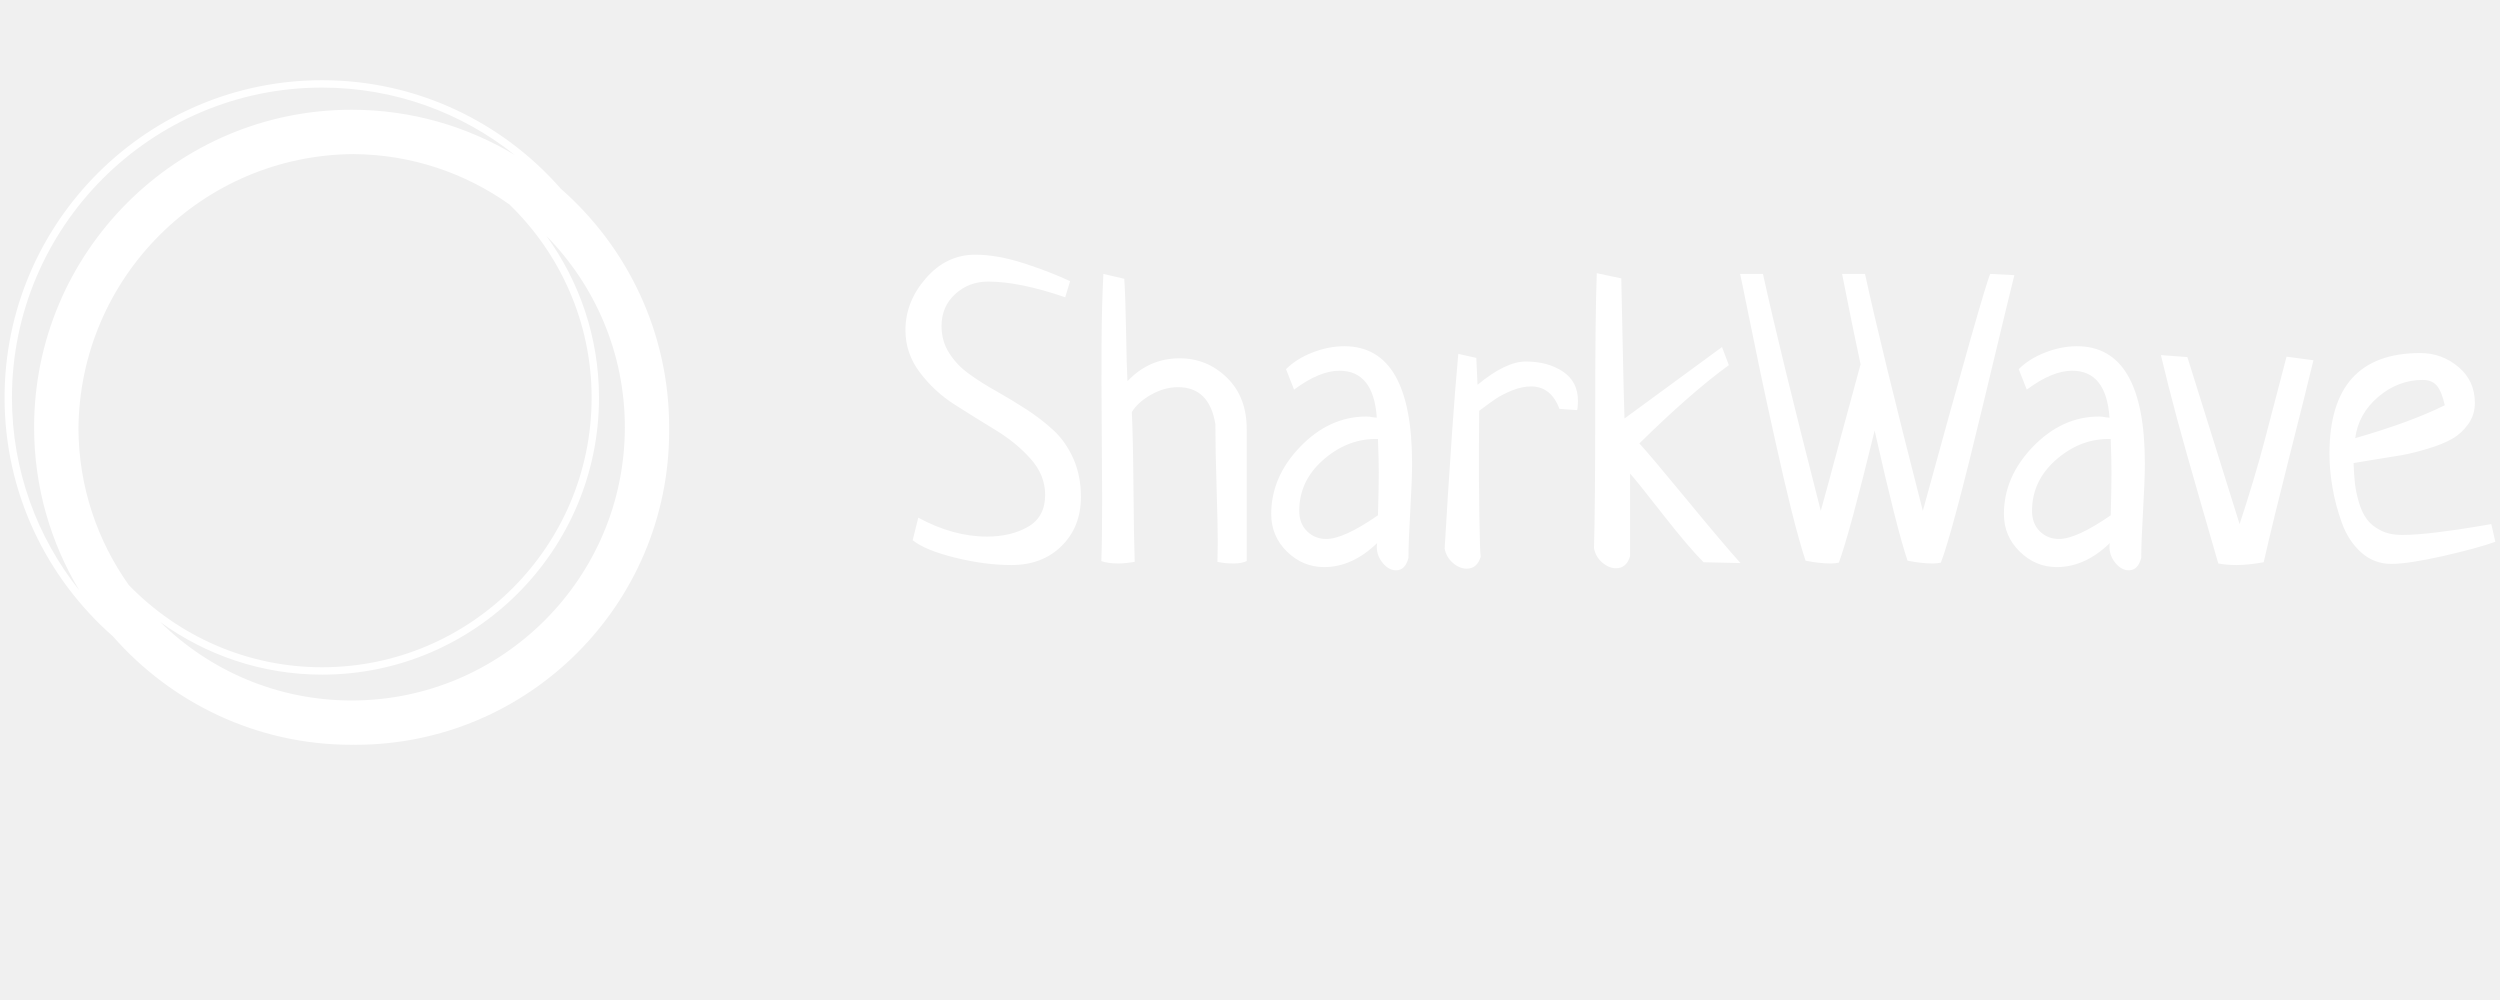
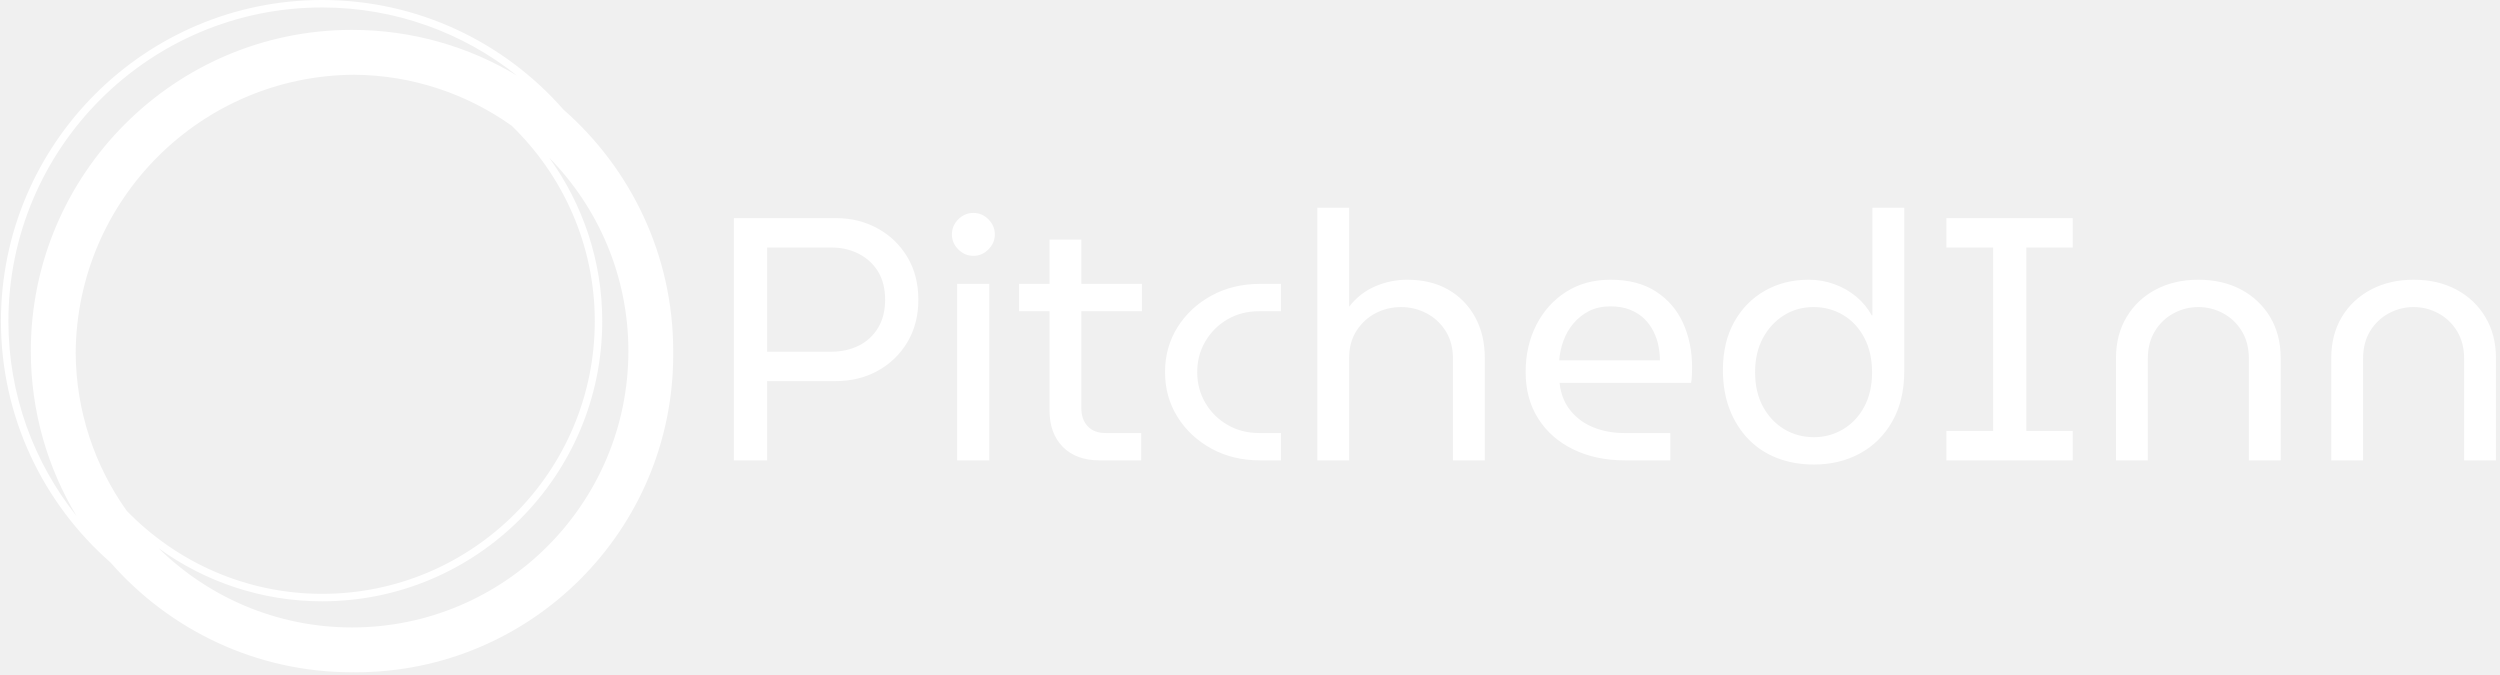
- <svg xmlns="http://www.w3.org/2000/svg" version="1.1" viewBox="0 0 1000 400">
-   <g>
-     <svg viewBox="0 0 396 131" data-background-color="#ffffff" preserveAspectRatio="xMidYMid meet" height="330" width="1000">
-       <g id="tight-bounds" transform="matrix(1,0,0,1,0.24,-0.1005673)">
-         <svg viewBox="0 0 395.52 131.201" height="131.201" width="395.52">
+ <svg xmlns="http://www.w3.org/2000/svg" version="1.1" width="2000" height="540" viewBox="0 0 2000 540">
+   <g transform="matrix(1,0,0,1,-1.212121,-1.092249)">
+     <svg viewBox="0 0 396 107" data-background-color="#ffffff" preserveAspectRatio="xMidYMid meet" height="540" width="2000">
+       <g id="tight-bounds" transform="matrix(1,0,0,1,0.24,0.2164272)">
+         <svg viewBox="0 0 395.52 106.567" height="106.567" width="395.52">
          <g>
-             <svg viewBox="0 0 619.578 205.525" height="131.201" width="395.52">
-               <g transform="matrix(1,0,0,1,224.0585,63.51032)">
-                 <svg viewBox="0 0 395.52 78.505" height="78.505" width="395.52">
+             <svg viewBox="0 0 560.014 150.888" height="106.567" width="395.52">
+               <g transform="matrix(1,0,0,1,164.4938,46.62646)">
+                 <svg viewBox="0 0 395.52 57.635" height="57.635" width="395.52">
                  <g id="textblocktransform">
-                     <svg viewBox="0 0 395.52 78.505" height="78.505" width="395.52" id="textblock">
+                     <svg viewBox="0 0 395.52 57.635" height="57.635" width="395.52" id="textblock">
                      <g>
-                         <svg viewBox="0 0 395.52 78.505" height="78.505" width="395.52">
+                         <svg viewBox="0 0 395.52 57.635" height="57.635" width="395.52">
                          <g transform="matrix(1,0,0,1,0,0)">
-                             <svg width="395.52" viewBox="0.49 -37.5 193.34 38.38" height="78.505" data-palette-color="#ffffff">
-                               <path d="M1.37-2.78L1.37-2.78 2.05-5.52Q6.3-3.22 10.4-3.22L10.4-3.22Q13.33-3.22 15.41-4.42 17.48-5.62 17.48-8.3L17.48-8.3Q17.48-10.69 15.72-12.67 13.96-14.65 11.47-16.16 8.98-17.68 6.49-19.26 4-20.85 2.25-23.17 0.49-25.49 0.49-28.32L0.49-28.32Q0.49-31.79 2.98-34.64 5.47-37.5 8.98-37.5L8.98-37.5Q11.67-37.5 14.97-36.43 18.26-35.35 20.51-34.28L20.51-34.28 19.92-32.32Q14.36-34.23 10.55-34.23L10.55-34.23Q8.2-34.23 6.54-32.71 4.88-31.2 4.88-28.81L4.88-28.81Q4.88-27 5.81-25.54 6.74-24.07 8.23-23 9.72-21.92 11.55-20.9 13.38-19.87 15.19-18.7 16.99-17.53 18.48-16.16 19.97-14.79 20.9-12.72 21.83-10.64 21.83-8.06L21.83-8.06Q21.83-4.39 19.48-2.08 17.14 0.24 13.38 0.24L13.38 0.24Q10.16 0.24 6.52-0.66 2.88-1.56 1.37-2.78ZM24.56-35.16L24.56-35.16 27.1-34.57Q27.24-32.57 27.32-28.17 27.39-23.78 27.49-22.12L27.49-22.12Q30.12-24.9 33.84-24.9L33.84-24.9Q37.16-24.9 39.57-22.56 41.99-20.21 41.99-16.31L41.99-16.31 41.99-0.24Q41.35 0.05 40.38 0.05L40.38 0.05Q39.3 0.05 38.43-0.15L38.43-0.15Q38.43-0.54 38.45-1.34 38.47-2.15 38.47-2.54L38.47-2.54Q38.47-4.44 38.33-9.11 38.18-13.77 38.18-16.89L38.18-16.89Q37.45-21.39 33.64-21.39L33.64-21.39Q31.98-21.39 30.37-20.48 28.76-19.58 28.02-18.36L28.02-18.36Q28.17-15.28 28.22-9.08 28.27-2.88 28.37-0.15L28.37-0.15Q27.19 0.05 26.36 0.05L26.36 0.05Q25.14 0.05 24.31-0.24L24.31-0.24Q24.41-2.64 24.41-7.81L24.41-7.81Q24.41-10.11 24.36-16.24 24.31-22.36 24.34-26.78 24.36-31.2 24.56-35.16ZM47.75-21.09L47.75-21.09 46.77-23.58Q48.04-24.85 50-25.61 51.95-26.37 53.85-26.37L53.85-26.37Q62.1-26.37 62.1-12.11L62.1-12.11Q62.1-10.16 61.88-6.35 61.66-2.54 61.66-0.63L61.66-0.63Q61.27 0.88 60.15 0.88L60.15 0.88Q59.27 0.88 58.54 0 57.81-0.88 57.81-1.95L57.81-1.95Q57.81-2.29 57.86-2.44L57.86-2.44Q54.83 0.49 51.41 0.49L51.41 0.49Q48.82 0.49 46.89-1.39 44.97-3.27 44.97-5.96L44.97-5.96Q44.97-10.5 48.51-14.16 52.05-17.82 56.54-17.82L56.54-17.82Q56.73-17.82 56.93-17.8 57.12-17.77 57.39-17.72 57.66-17.68 57.81-17.68L57.81-17.68Q57.42-23.39 53.27-23.39L53.27-23.39Q50.83-23.39 47.75-21.09ZM57.95-5.81L57.95-5.81Q58.05-9.23 58.05-10.99L58.05-10.99Q58.05-12.45 57.95-15.09L57.95-15.09 57.56-15.09Q54.1-15.04 51.24-12.5 48.38-9.96 48.38-6.35L48.38-6.35Q48.38-4.79 49.34-3.86 50.29-2.93 51.66-2.93L51.66-2.93Q53.8-2.93 57.95-5.81ZM82.17-18.6L82.17-18.6 80.02-18.75Q79-21.48 76.56-21.48L76.56-21.48Q75.48-21.48 74.28-21 73.09-20.51 72.31-20 71.53-19.48 70.26-18.51L70.26-18.51Q70.26-17.82 70.23-14.06 70.21-10.3 70.28-5.71 70.35-1.12 70.45-0.78L70.45-0.78Q70.01 0.68 68.74 0.68L68.74 0.68Q67.86 0.68 67.06-0.02 66.25-0.73 66.06-1.76L66.06-1.76Q66.98-17.43 67.72-25.44L67.72-25.44 69.91-24.95 70.06-21.68Q73.48-24.51 75.92-24.51L75.92-24.51Q78.61-24.51 80.44-23.29 82.27-22.07 82.27-19.73L82.27-19.73Q82.27-18.99 82.17-18.6ZM102.04 0L102.04 0 97.55-0.1Q95.74-1.9 92.59-5.93 89.44-9.96 88.61-10.89L88.61-10.89 88.61-0.83Q88.17 0.63 86.9 0.63L86.9 0.63Q86.03 0.63 85.22-0.07 84.41-0.78 84.22-1.81L84.22-1.81Q84.37-6.84 84.37-18.51 84.37-30.18 84.56-35.25L84.56-35.25 87.54-34.62Q87.59-32.67 87.71-26.61 87.83-20.56 87.93-17.58L87.93-17.58 99.79-26.27 100.62-24.07Q95.99-20.7 89.74-14.55L89.74-14.55Q91.05-13.13 95.57-7.64 100.09-2.15 102.04 0ZM132.41-35.16L132.41-35.16 135.34-35.01Q135.29-34.91 131.53-19.24 127.77-3.56 126.4-0.05L126.4-0.05Q125.92 0.05 125.43 0.05L125.43 0.05Q124.06 0.05 122.35-0.29L122.35-0.29Q121.03-4.2 118.35-16.11L118.35-16.11Q115.32-3.66 114-0.05L114-0.05Q113.51 0.05 113.02 0.05L113.02 0.05Q111.66 0.05 109.95-0.29L109.95-0.29Q109.22-2.49 108.26-6.3 107.31-10.11 106.29-14.75 105.26-19.38 104.5-22.97 103.75-26.56 102.92-30.66 102.09-34.77 101.99-35.16L101.99-35.16 104.77-35.16Q106.73-26.17 111.8-6.35L111.8-6.35Q112.54-8.98 114.29-15.53 116.05-22.07 116.64-24.17L116.64-24.17Q115.95-27.29 114.39-35.16L114.39-35.16 117.18-35.16Q119.13-26.17 124.21-6.35L124.21-6.35Q131.73-33.79 132.41-35.16ZM136.85-21.09L136.85-21.09 135.87-23.58Q137.14-24.85 139.1-25.61 141.05-26.37 142.95-26.37L142.95-26.37Q151.21-26.37 151.21-12.11L151.21-12.11Q151.21-10.16 150.99-6.35 150.77-2.54 150.77-0.63L150.77-0.63Q150.38 0.88 149.25 0.88L149.25 0.88Q148.37 0.88 147.64 0 146.91-0.88 146.91-1.95L146.91-1.95Q146.91-2.29 146.96-2.44L146.96-2.44Q143.93 0.49 140.51 0.49L140.51 0.49Q137.92 0.49 136-1.39 134.07-3.27 134.07-5.96L134.07-5.96Q134.07-10.5 137.61-14.16 141.15-17.82 145.64-17.82L145.64-17.82Q145.83-17.82 146.03-17.8 146.23-17.77 146.49-17.72 146.76-17.68 146.91-17.68L146.91-17.68Q146.52-23.39 142.37-23.39L142.37-23.39Q139.93-23.39 136.85-21.09ZM147.06-5.81L147.06-5.81Q147.15-9.23 147.15-10.99L147.15-10.99Q147.15-12.45 147.06-15.09L147.06-15.09 146.66-15.09Q143.2-15.04 140.34-12.5 137.49-9.96 137.49-6.35L137.49-6.35Q137.49-4.79 138.44-3.86 139.39-2.93 140.76-2.93L140.76-2.93Q142.9-2.93 147.06-5.81ZM168.44-25.1L168.44-25.1 171.71-24.66Q170.78-20.8 168.78-12.92 166.78-5.03 165.66-0.1L165.66-0.1Q163.75 0.24 162.34 0.24L162.34 0.24Q161.16 0.24 160.14 0.05L160.14 0.05Q159.41-2.49 157.82-7.98 156.23-13.48 155.13-17.53 154.04-21.58 153.16-25.29L153.16-25.29 156.38-25.05 162.73-4.74Q163.51-7.08 164.39-10.01 165.27-12.94 165.8-15.01 166.34-17.09 167.22-20.43 168.1-23.78 168.44-25.1ZM193.34-4.74L193.34-4.74 193.83-2.59Q191.68-1.81 187.46-0.85 183.23 0.1 181.18 0.1L181.18 0.1Q179.08 0.1 177.52-1.29 175.96-2.69 175.18-4.86 174.39-7.03 174.03-9.16 173.66-11.28 173.66-13.33L173.66-13.33Q173.66-25.54 184.7-25.54L184.7-25.54Q187.33-25.54 189.34-23.85 191.34-22.17 191.34-19.48L191.34-19.48Q191.34-18.02 190.53-16.89 189.73-15.77 188.58-15.11 187.43-14.45 185.65-13.92 183.87-13.38 182.5-13.13 181.13-12.89 179.23-12.6 177.32-12.3 176.59-12.16L176.59-12.16Q176.64-10.74 176.76-9.67 176.88-8.59 177.25-7.35 177.62-6.1 178.23-5.3 178.84-4.49 179.91-3.96 180.99-3.42 182.45-3.42L182.45-3.42Q184.21-3.42 186.75-3.74 189.29-4.05 191.26-4.39 193.24-4.74 193.34-4.74ZM176.79-15.19L176.79-15.19Q183.43-17.09 187.68-19.19L187.68-19.19Q187.33-20.8 186.75-21.53 186.16-22.27 184.99-22.27L184.99-22.27Q182.01-22.27 179.59-20.21 177.18-18.16 176.79-15.19Z" opacity="1" transform="matrix(1,0,0,1,0,0)" fill="#ffffff" class="undefined-text-0" data-fill-palette-color="primary" id="text-0" />
+                             <svg width="395.52" viewBox="3.8 -36.5 254.58 37.1" height="57.635" data-palette-color="#010c80">
+                               <path d="M8.6 0L3.8 0 3.8-35 18.55-35Q21.85-35 24.55-33.52 27.25-32.05 28.85-29.4 30.45-26.75 30.45-23.2L30.45-23.2Q30.45-19.75 28.88-17.1 27.3-14.45 24.6-12.95 21.9-11.45 18.45-11.45L18.45-11.45 8.6-11.45 8.6 0ZM8.6-30.75L8.6-15.7 17.9-15.7Q20.05-15.7 21.83-16.57 23.6-17.45 24.63-19.15 25.65-20.85 25.65-23.2L25.65-23.2Q25.65-25.6 24.63-27.28 23.6-28.95 21.83-29.85 20.05-30.75 17.95-30.75L17.95-30.75 8.6-30.75ZM40.7 0L36.05 0 36.05-25.5 40.7-25.5 40.7 0ZM38.4-29.55L38.4-29.55Q37.15-29.55 36.22-30.48 35.3-31.4 35.3-32.65L35.3-32.65Q35.3-33.9 36.22-34.83 37.15-35.75 38.4-35.75L38.4-35.75Q39.65-35.75 40.57-34.83 41.5-33.9 41.5-32.65L41.5-32.65Q41.5-31.4 40.57-30.48 39.65-29.55 38.4-29.55ZM62.65 0L56.65 0Q53.25 0 51.32-1.95 49.4-3.9 49.4-7.25L49.4-7.25 49.4-31.9 54-31.9 54-7.55Q54-5.9 54.92-4.93 55.84-3.95 57.5-3.95L57.5-3.95 62.65-3.95 62.65 0ZM62.75-21.55L45-21.55 45-25.5 62.75-25.5 62.75-21.55ZM82.84 0L79.84 0Q75.89 0 72.79-1.7 69.69-3.4 67.89-6.28 66.09-9.15 66.09-12.75L66.09-12.75Q66.09-16.35 67.89-19.23 69.69-22.1 72.79-23.8 75.89-25.5 79.84-25.5L79.84-25.5 82.84-25.5 82.84-21.55 79.69-21.55Q77.14-21.55 75.12-20.38 73.09-19.2 71.92-17.2 70.74-15.2 70.74-12.75L70.74-12.75Q70.74-10.3 71.92-8.3 73.09-6.3 75.12-5.13 77.14-3.95 79.69-3.95L79.69-3.95 82.84-3.95 82.84 0ZM92.69 0L88.09 0 88.09-36.5 92.69-36.5 92.69-22.2Q94.24-24.2 96.47-25.15 98.69-26.1 101.09-26.1L101.09-26.1Q104.49-26.1 106.99-24.68 109.49-23.25 110.89-20.7 112.29-18.15 112.29-14.75L112.29-14.75 112.29 0 107.69 0 107.69-14.7Q107.69-17 106.64-18.68 105.59-20.35 103.87-21.25 102.14-22.15 100.19-22.15L100.19-22.15Q98.24-22.15 96.54-21.28 94.84-20.4 93.77-18.75 92.69-17.1 92.69-14.8L92.69-14.8 92.69 0ZM139.09 0L132.54 0Q128.34 0 125.09-1.58 121.84-3.15 120.01-6.03 118.19-8.9 118.19-12.75L118.19-12.75Q118.19-16.55 119.74-19.58 121.29-22.6 124.04-24.35 126.79-26.1 130.44-26.1L130.44-26.1Q134.39-26.1 137.01-24.4 139.64-22.7 140.94-19.83 142.24-16.95 142.24-13.4L142.24-13.4Q142.24-12.85 142.21-12.25 142.19-11.65 142.09-11.2L142.09-11.2 123.09-11.2Q123.34-8.85 124.64-7.23 125.94-5.6 127.96-4.78 129.99-3.95 132.44-3.95L132.44-3.95 139.09-3.95 139.09 0ZM123.04-14.45L123.04-14.45 137.59-14.45Q137.59-15.4 137.39-16.48 137.19-17.55 136.69-18.57 136.19-19.6 135.36-20.43 134.54-21.25 133.31-21.75 132.09-22.25 130.44-22.25L130.44-22.25Q128.69-22.25 127.36-21.58 126.04-20.9 125.09-19.78 124.14-18.65 123.64-17.25 123.14-15.85 123.04-14.45ZM159.84 0.6L159.84 0.6Q163.54 0.6 166.49-1 169.44-2.6 171.16-5.63 172.89-8.65 172.89-12.9L172.89-12.9 172.89-36.5 168.29-36.5 168.29-20.95 168.19-20.95Q167.34-22.5 165.96-23.65 164.59-24.8 162.81-25.45 161.04-26.1 159.09-26.1L159.09-26.1Q155.54-26.1 152.74-24.5 149.94-22.9 148.31-19.98 146.69-17.05 146.69-13.05L146.69-13.05Q146.69-9.9 147.66-7.38 148.64-4.85 150.39-3.05 152.14-1.25 154.54-0.33 156.94 0.6 159.84 0.6ZM159.84-3.35L159.84-3.35Q157.49-3.35 155.56-4.5 153.64-5.65 152.49-7.75 151.34-9.85 151.34-12.75L151.34-12.75Q151.34-15.55 152.46-17.65 153.59-19.75 155.49-20.95 157.39-22.15 159.79-22.15L159.79-22.15Q162.14-22.15 164.06-21 165.99-19.85 167.11-17.73 168.24-15.6 168.24-12.7L168.24-12.7Q168.24-9.85 167.11-7.75 165.99-5.65 164.06-4.5 162.14-3.35 159.84-3.35ZM197.23 0L178.98 0 178.98-4.25 185.73-4.25 185.73-30.75 178.98-30.75 178.98-35 197.23-35 197.23-30.75 190.53-30.75 190.53-4.25 197.23-4.25 197.23 0ZM208.08 0L203.48 0 203.48-14.75Q203.48-18.15 205.01-20.7 206.53-23.25 209.23-24.68 211.93-26.1 215.38-26.1L215.38-26.1Q218.88-26.1 221.56-24.68 224.23-23.25 225.76-20.7 227.28-18.15 227.28-14.75L227.28-14.75 227.28 0 222.68 0 222.68-14.7Q222.68-17 221.66-18.68 220.63-20.35 218.96-21.25 217.28-22.15 215.38-22.15L215.38-22.15Q213.48-22.15 211.81-21.25 210.13-20.35 209.11-18.68 208.08-17 208.08-14.7L208.08-14.7 208.08 0ZM239.18 0L234.58 0 234.58-14.75Q234.58-18.15 236.1-20.7 237.63-23.25 240.33-24.68 243.03-26.1 246.48-26.1L246.48-26.1Q249.98-26.1 252.65-24.68 255.33-23.25 256.85-20.7 258.38-18.15 258.38-14.75L258.38-14.75 258.38 0 253.78 0 253.78-14.7Q253.78-17 252.75-18.68 251.73-20.35 250.05-21.25 248.38-22.15 246.48-22.15L246.48-22.15Q244.58-22.15 242.9-21.25 241.23-20.35 240.2-18.68 239.18-17 239.18-14.7L239.18-14.7 239.18 0Z" opacity="1" transform="matrix(1,0,0,1,0,0)" fill="#ffffff" class="undefined-text-0" data-fill-palette-color="primary" id="text-0" />
                            </svg>
                          </g>
                        </svg>
                      </g>
                    </svg>
                  </g>
                </svg>
              </g>
              <g>
-                 <svg viewBox="0 0 255.525 205.525" height="205.525" width="205.525">
+                 <svg viewBox="0 0 150.888 150.888" height="150.888" width="150.888">
                  <g>
-                     <svg version="1.1" x="0" y="0" viewBox="5 5 90 90" enable-background="new 0 0 100 100" xml:space="preserve" height="205.525" width="205.525" class="icon-icon-0" data-fill-palette-color="accent" id="icon-0">
+                     <svg version="1.1" x="0" y="0" viewBox="5 5 90 90" enable-background="new 0 0 100 100" xml:space="preserve" height="150.888" width="150.888" class="icon-icon-0" data-fill-palette-color="accent" id="icon-0">
                      <path fill="#ffffff" d="M95 52c0-12.871-5.692-24.431-14.682-32.318C72.431 10.692 60.871 5 48 5 24.29 5 5 24.29 5 48c0 12.868 5.69 24.426 14.677 32.313C27.564 89.306 39.126 95 52 95c0.084 0 0.166-0.006 0.25-0.006S52.416 95 52.5 95C75.972 95 95 75.972 95 52.5c0-0.084-0.006-0.166-0.006-0.25S95 52.084 95 52zM21.828 73.371c-4.245-5.978-6.77-13.259-6.822-21.121 0.135-20.511 16.732-37.109 37.244-37.244 7.862 0.052 15.144 2.577 21.121 6.822C80.224 28.473 84.5 37.758 84.5 48c0 20.126-16.374 36.5-36.5 36.5C37.758 84.5 28.473 80.224 21.828 73.371zM6 48C6 24.841 24.841 6 48 6c9.858 0 18.926 3.422 26.1 9.13C67.637 11.242 60.076 9 52 9 28.29 9 9 28.29 9 52c0 8.074 2.241 15.633 6.127 22.095C9.421 66.923 6 57.856 6 48zM52 89c-10.08 0-19.227-4.055-25.905-10.615C32.269 82.854 39.838 85.5 48 85.5c20.678 0 37.5-16.822 37.5-37.5 0-8.162-2.646-15.731-7.115-21.905C84.945 32.773 89 41.92 89 52 89 72.402 72.402 89 52 89z" data-fill-palette-color="accent" />
                    </svg>
                  </g>
                </svg>
              </g>
            </svg>
          </g>
+           <defs />
        </svg>
+         <rect width="395.52" height="106.567" fill="none" stroke="none" visibility="hidden" />
      </g>
    </svg>
  </g>
</svg>
